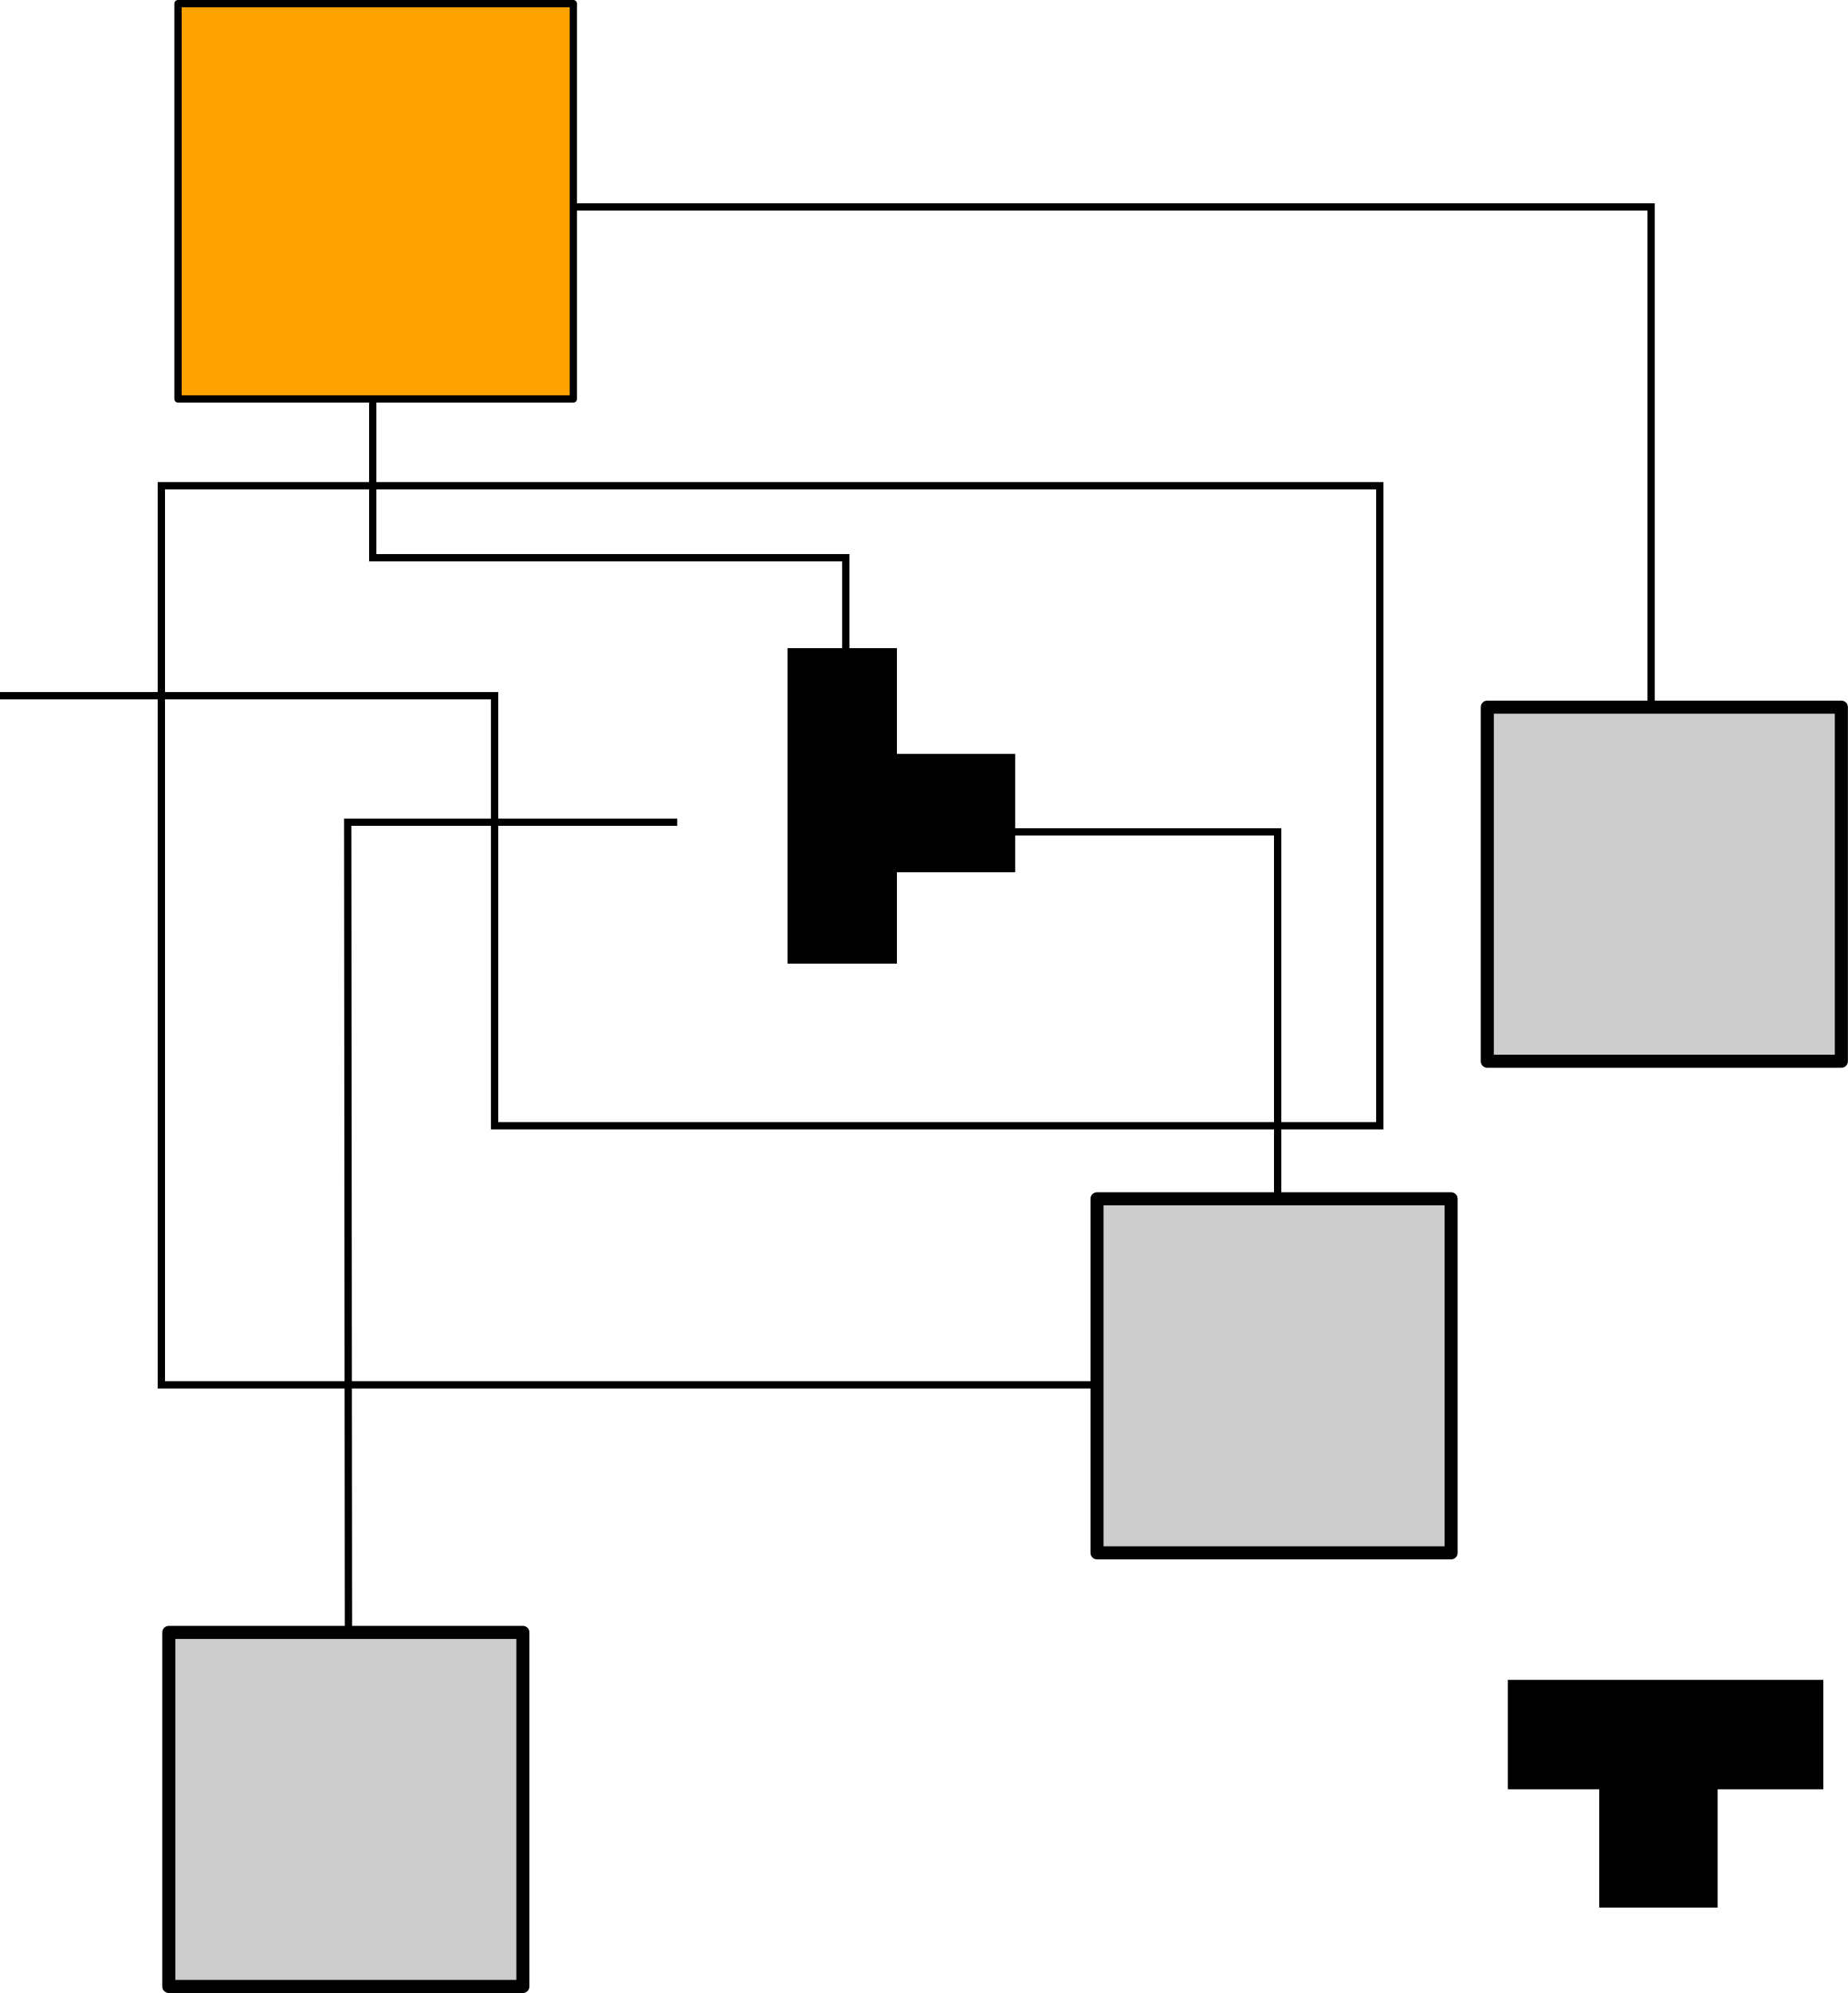
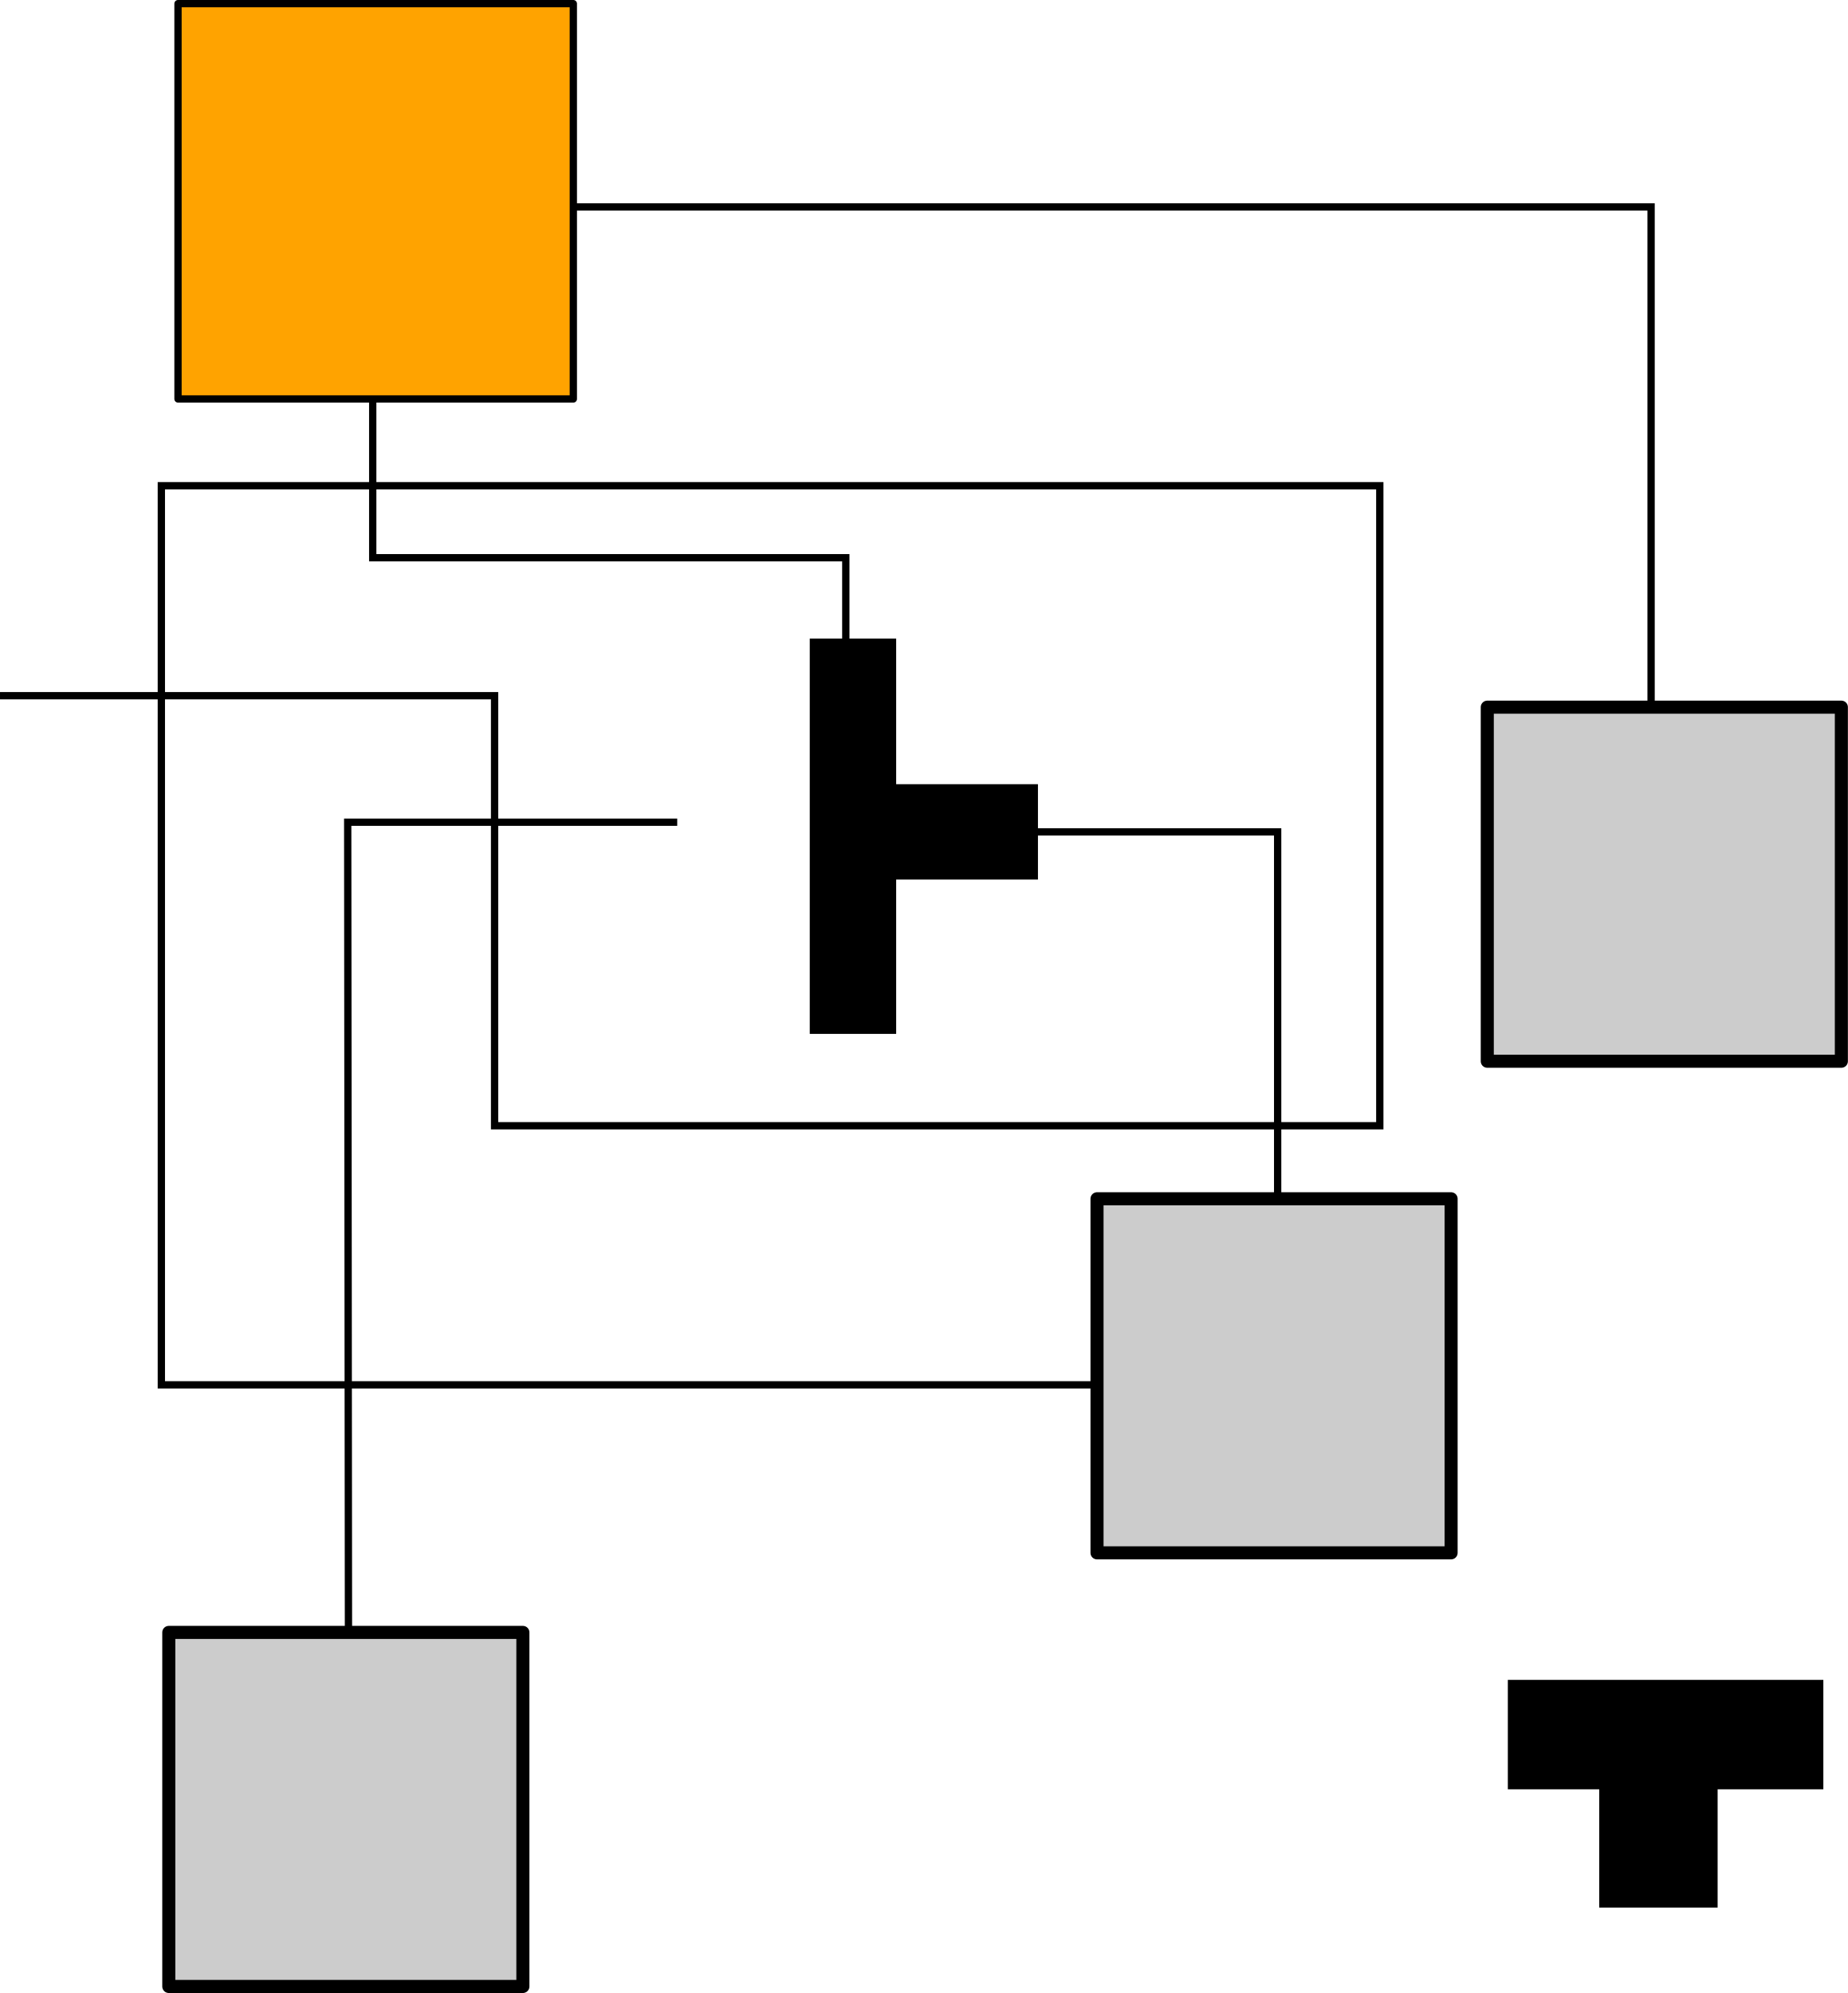
<svg xmlns="http://www.w3.org/2000/svg" width="71.511mm" height="77.13mm" viewBox="0 0 253.385 273.296" id="svg2" version="1.1">
  <defs id="defs4" />
  <g transform="translate(-24.07984,7.9943848e-6)" id="powerlines">
    <path id="path4136" d="m 73.336,28.379 177.143,0 0,87.143" style="fill:none;fill-rule:evenodd;stroke:#000000;stroke-width:1px;stroke-linecap:butt;stroke-linejoin:miter;stroke-opacity:1" />
    <path id="path4138" d="m 199.5,189.9 -153.297,0 0,-123.293 167.076,0 0,87.765 -121.382,0 0,-58.971 -67.817,0" style="fill:none;fill-rule:evenodd;stroke:#000000;stroke-width:1px;stroke-linecap:butt;stroke-linejoin:miter;stroke-opacity:1" />
    <path id="path4152" d="m 75.188,46.258 0,30.223 64.868,0 0,17.691" style="fill:none;fill-rule:evenodd;stroke:#000000;stroke-width:1px;stroke-linecap:butt;stroke-linejoin:miter;stroke-opacity:1" />
    <path id="path4154" d="m 156.519,114.075 42.754,0 0,60.937" style="fill:none;fill-rule:evenodd;stroke:#000000;stroke-width:1px;stroke-linecap:butt;stroke-linejoin:miter;stroke-opacity:1" />
    <path style="fill:none;fill-rule:evenodd;stroke:#000000;stroke-width:1px;stroke-linecap:butt;stroke-linejoin:miter;stroke-opacity:1" d="m 71.88,244.625 -0.123,-131.879 45.184,0" id="path4173" />
  </g>
  <g transform="translate(49.25616,27.87879)" id="generators">
    <rect y="-27.379" x="-24.849" height="54.208" width="54.208" id="rect4209" style="opacity:1;fill:#ffa300;fill-opacity:1;stroke:#000000;stroke-width:1;stroke-linejoin:round;stroke-miterlimit:4;stroke-dasharray:none;stroke-dashoffset:0;stroke-opacity:1" />
  </g>
  <g transform="translate(49.25616,27.87879)" id="sockets">
    <rect y="69.094" x="154.681" height="48.552" width="48.552" id="rect4212" style="opacity:1;fill:#cccccc;fill-opacity:1;stroke:#000000;stroke-width:1.791;stroke-linejoin:round;stroke-miterlimit:4;stroke-dasharray:none;stroke-dashoffset:0;stroke-opacity:1" />
    <rect style="opacity:1;fill:#cccccc;fill-opacity:1;stroke:#000000;stroke-width:1.791;stroke-linejoin:round;stroke-miterlimit:4;stroke-dasharray:none;stroke-dashoffset:0;stroke-opacity:1" id="rect4216" width="48.552" height="48.552" x="101.168" y="136.507" />
    <rect y="195.97" x="-26.111" height="48.552" width="48.552" id="rect4171" style="opacity:1;fill:#cccccc;fill-opacity:1;stroke:#000000;stroke-width:1.791;stroke-linejoin:round;stroke-miterlimit:4;stroke-dasharray:none;stroke-dashoffset:0;stroke-opacity:1" />
  </g>
  <g transform="translate(-24.07984,7.9943848e-6)" id="switches">
-     <path id="path4148" d="m 132.562,89.38 14.006,0 0,14.497 16.217,0 0,15.234 -16.217,0 0,12.531 -14.006,0 z" style="fill:#000000;fill-opacity:1;fill-rule:evenodd;stroke:#000000;stroke-width:1px;stroke-linecap:butt;stroke-linejoin:miter;stroke-opacity:1" />
+     <path id="path4148" d="m 135.614,88.066 10.848,0 0,19.97 19.442,0 0,12.076 -19.442,0 0,21.162 -10.848,0 z" style="fill:#000000;fill-opacity:1;fill-rule:evenodd;stroke:#000000;stroke-width:1px;stroke-linecap:butt;stroke-linejoin:miter;stroke-opacity:1" />
    <path style="fill:#000000;fill-opacity:1;fill-rule:evenodd;stroke:#000000;stroke-width:1px;stroke-linecap:butt;stroke-linejoin:miter;stroke-opacity:1" d="m 273.598,230.858 0,14.006 -14.497,0 0,16.217 -15.234,0 0,-16.217 -12.531,0 0,-14.006 z" id="path4155" />
  </g>
</svg>
